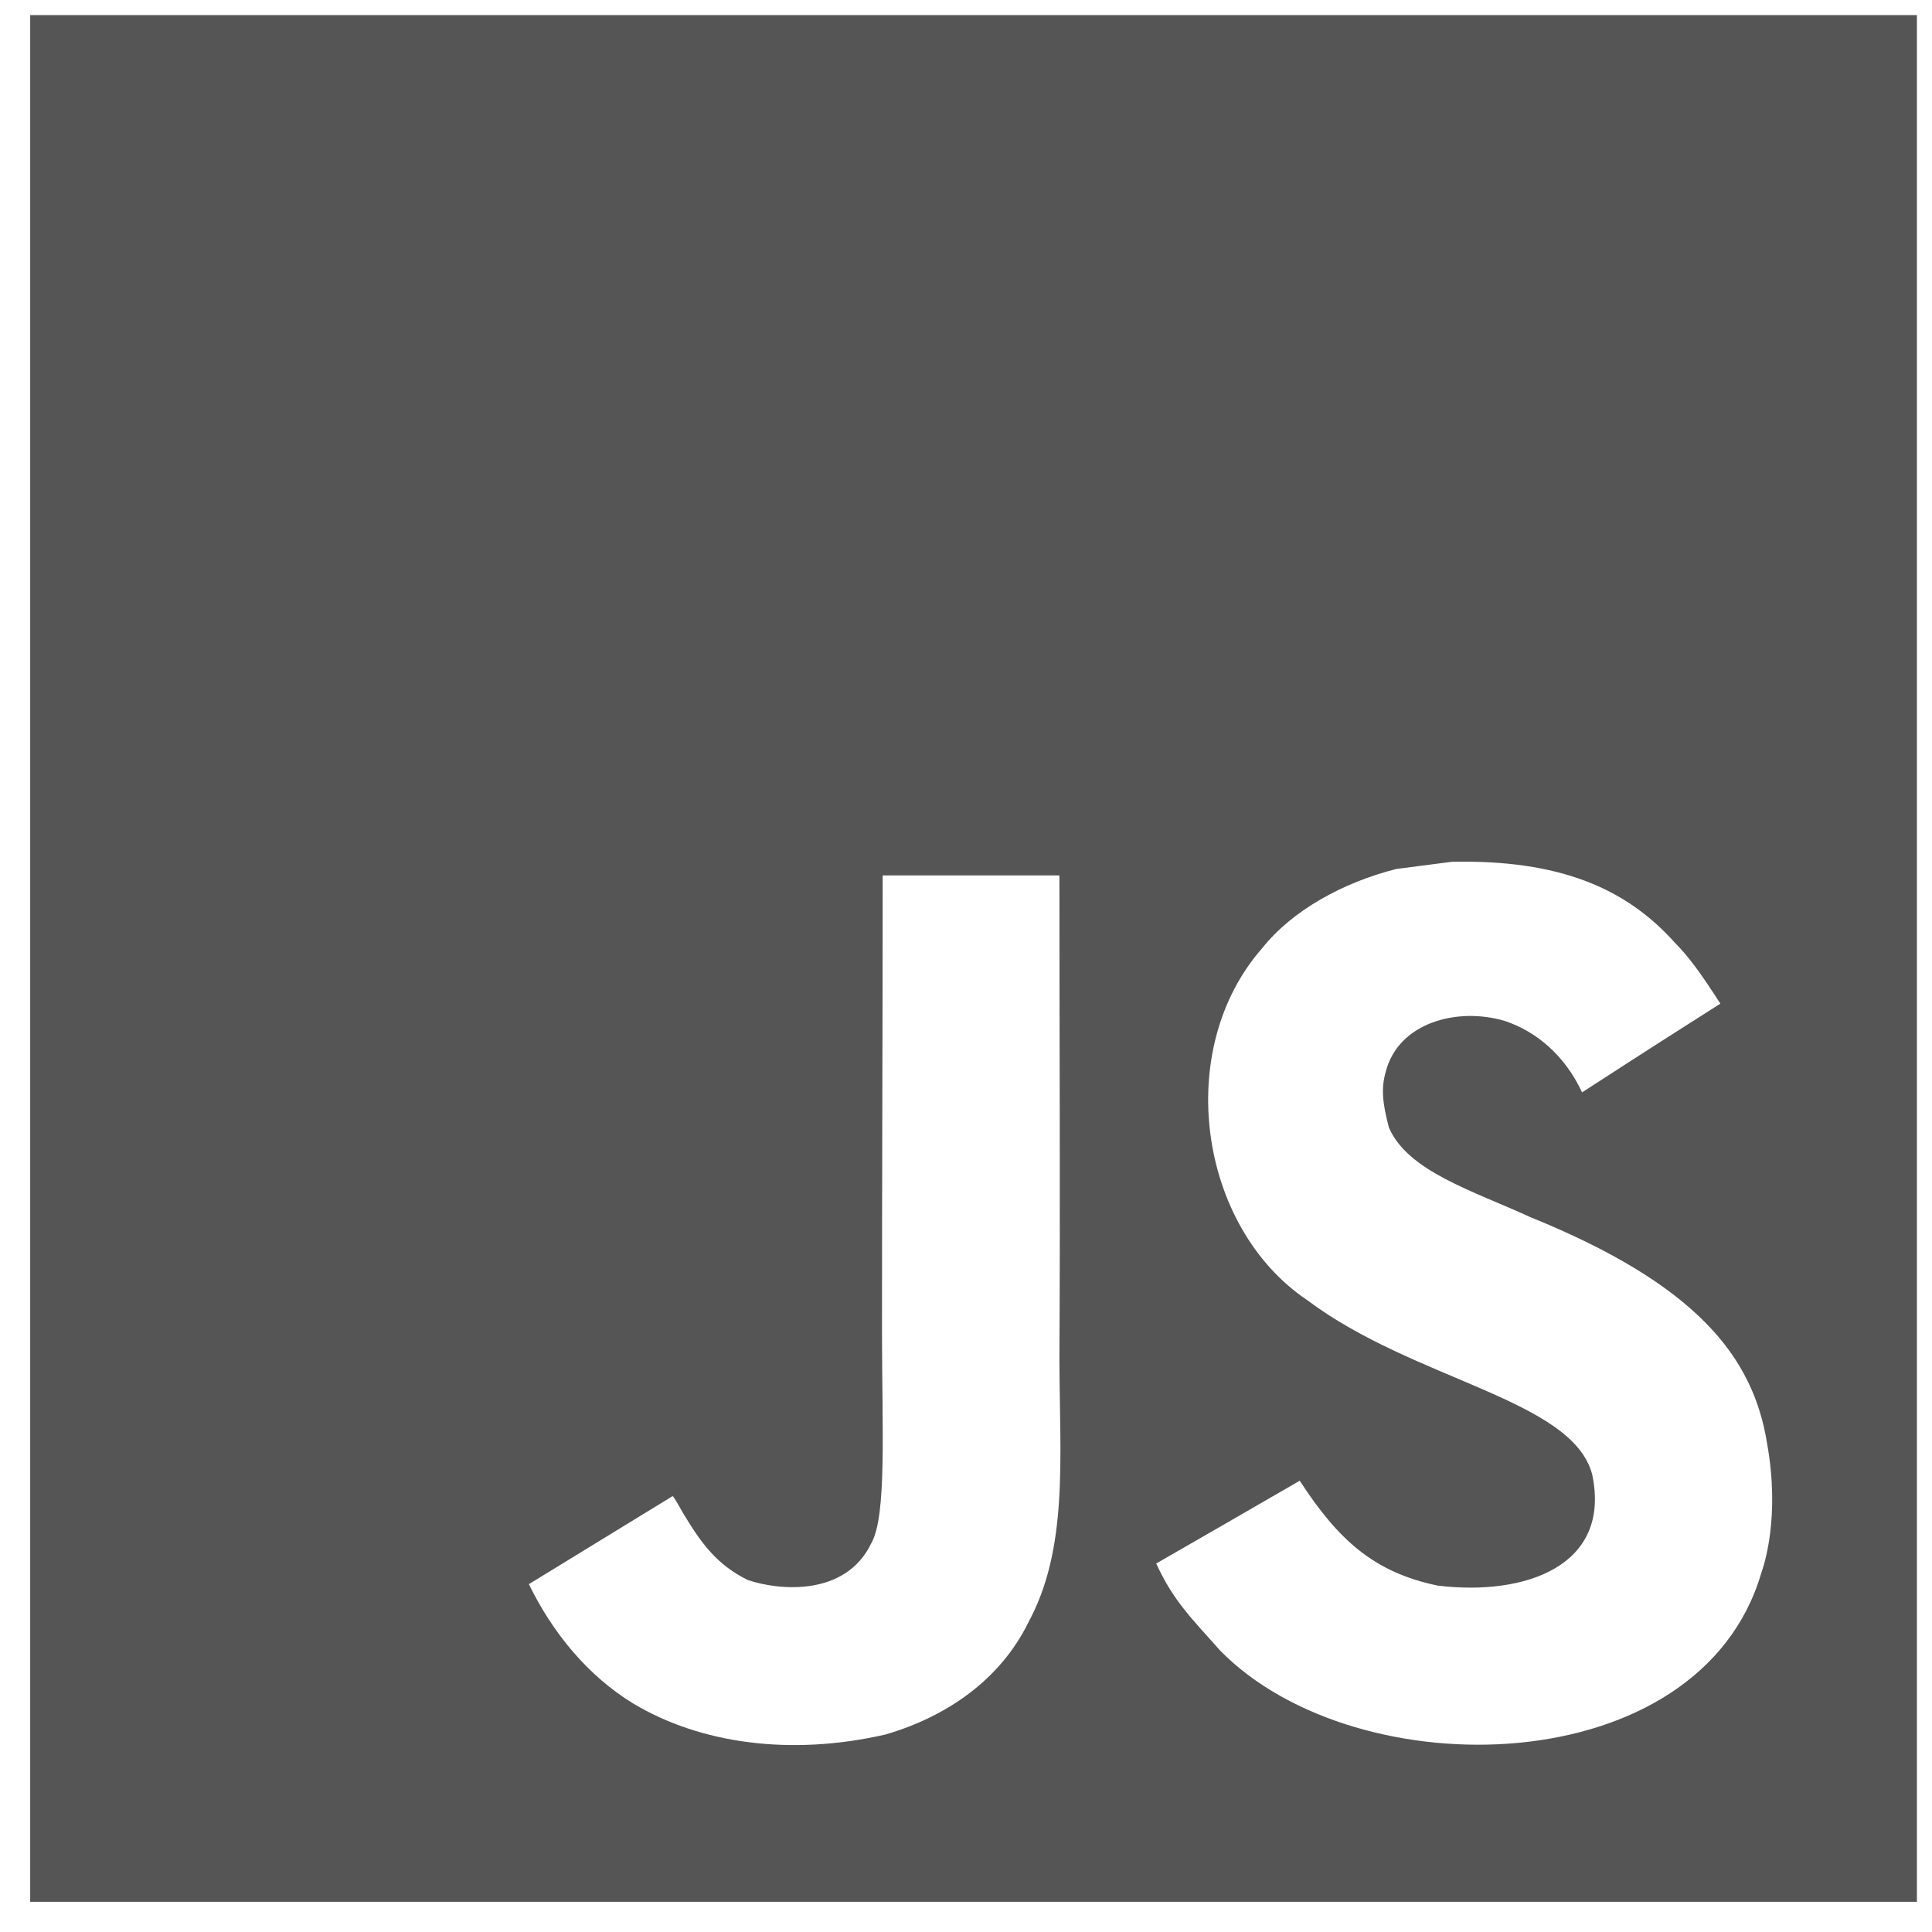
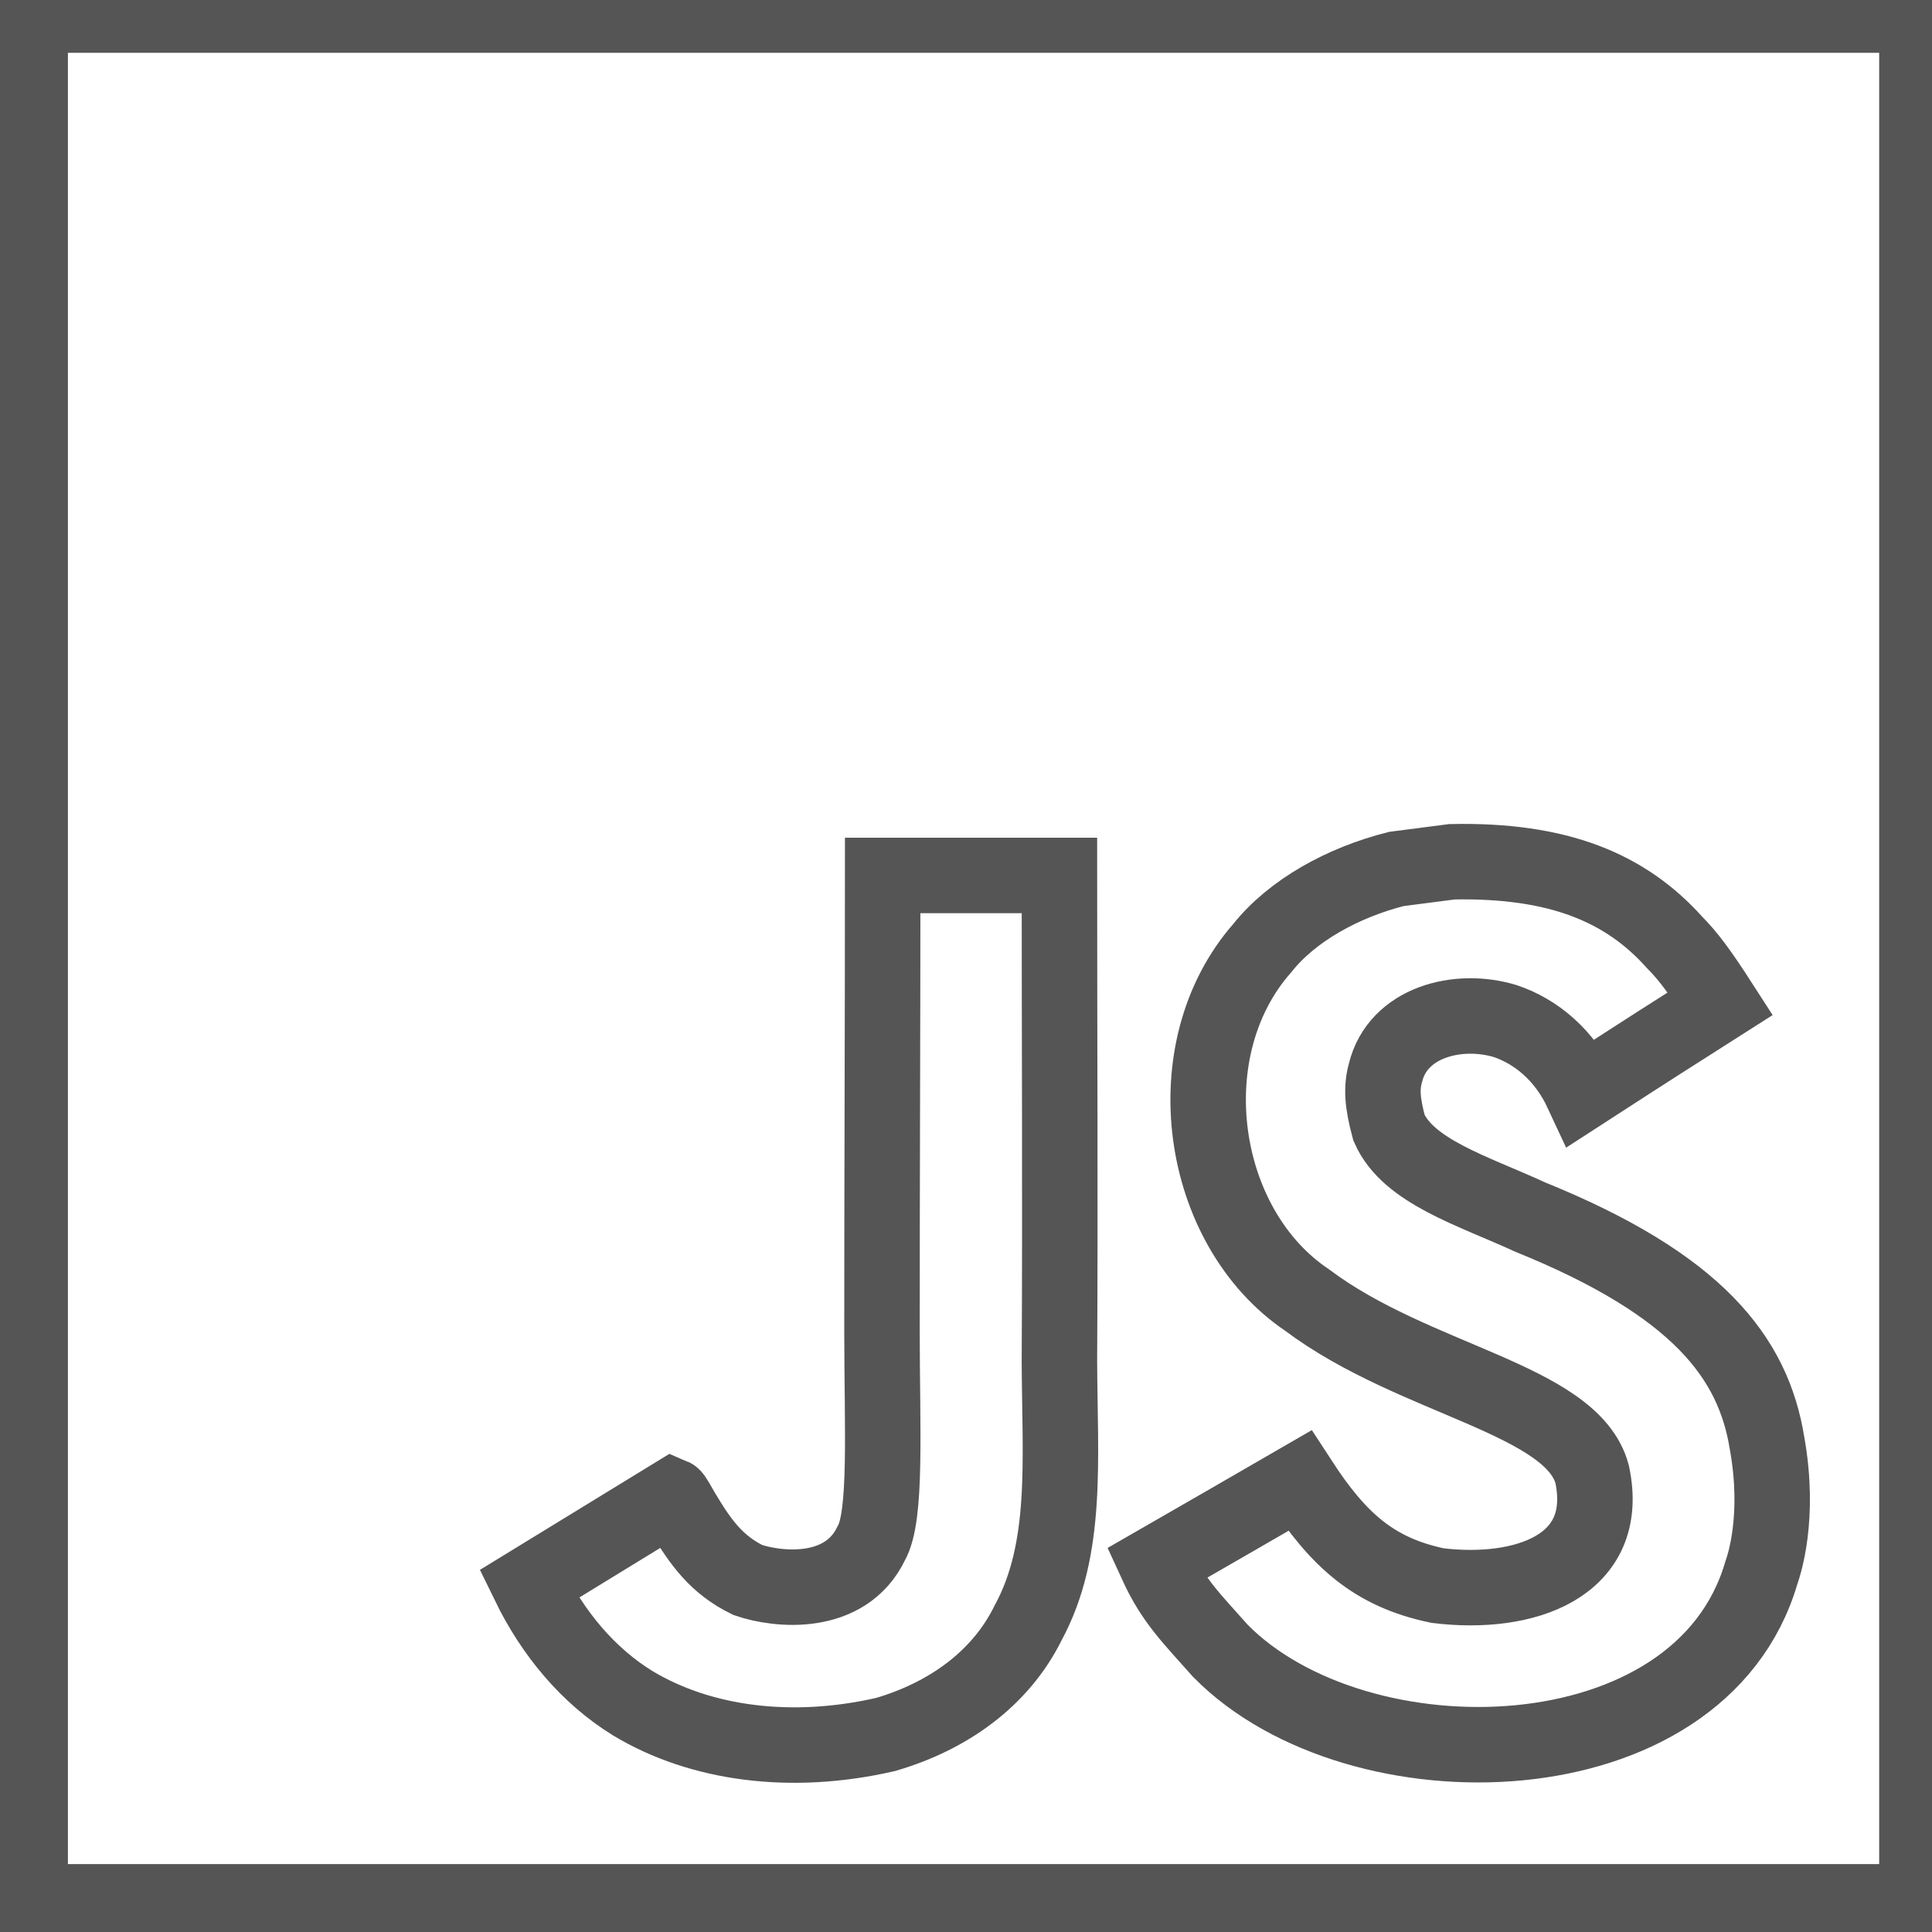
- <svg xmlns="http://www.w3.org/2000/svg" viewBox="0 0 128 128" fill="#555555">
+ <svg xmlns="http://www.w3.org/2000/svg" viewBox="0 0 128 128" fill="none" stroke="#555555" stroke-width="5">
  <path d="M2 1v125h125V1H2zm66.119 106.513c-1.845 3.749-5.367 6.212-9.448 7.401-6.271 1.44-12.269.619-16.731-2.059-2.986-1.832-5.318-4.652-6.901-7.901l9.52-5.83c.083.035.333.487.667 1.071 1.214 2.034 2.261 3.474 4.319 4.485 2.022.69 6.461 1.131 8.175-2.427 1.047-1.81.714-7.628.714-14.065C58.433 78.073 58.48 68 58.48 58h11.709c0 11 .06 21.418 0 32.152.025 6.58.596 12.446-2.07 17.361zm48.574-3.308c-4.07 13.922-26.762 14.374-35.83 5.176-1.916-2.165-3.117-3.296-4.26-5.795 4.819-2.772 4.819-2.772 9.508-5.485 2.547 3.915 4.902 6.068 9.139 6.949 5.748.702 11.531-1.273 10.234-7.378-1.333-4.986-11.77-6.199-18.873-11.531-7.211-4.843-8.901-16.611-2.975-23.335 1.975-2.487 5.343-4.343 8.877-5.235l3.688-.477c7.081-.143 11.507 1.727 14.756 5.355.904.916 1.642 1.904 3.022 4.045-3.772 2.404-3.76 2.381-9.163 5.879-1.154-2.486-3.069-4.046-5.093-4.724-3.142-.952-7.104.083-7.926 3.403-.285 1.023-.226 1.975.227 3.665 1.273 2.903 5.545 4.165 9.377 5.926 11.031 4.474 14.756 9.271 15.672 14.981.882 4.916-.213 8.105-.38 8.581z" />
</svg>
